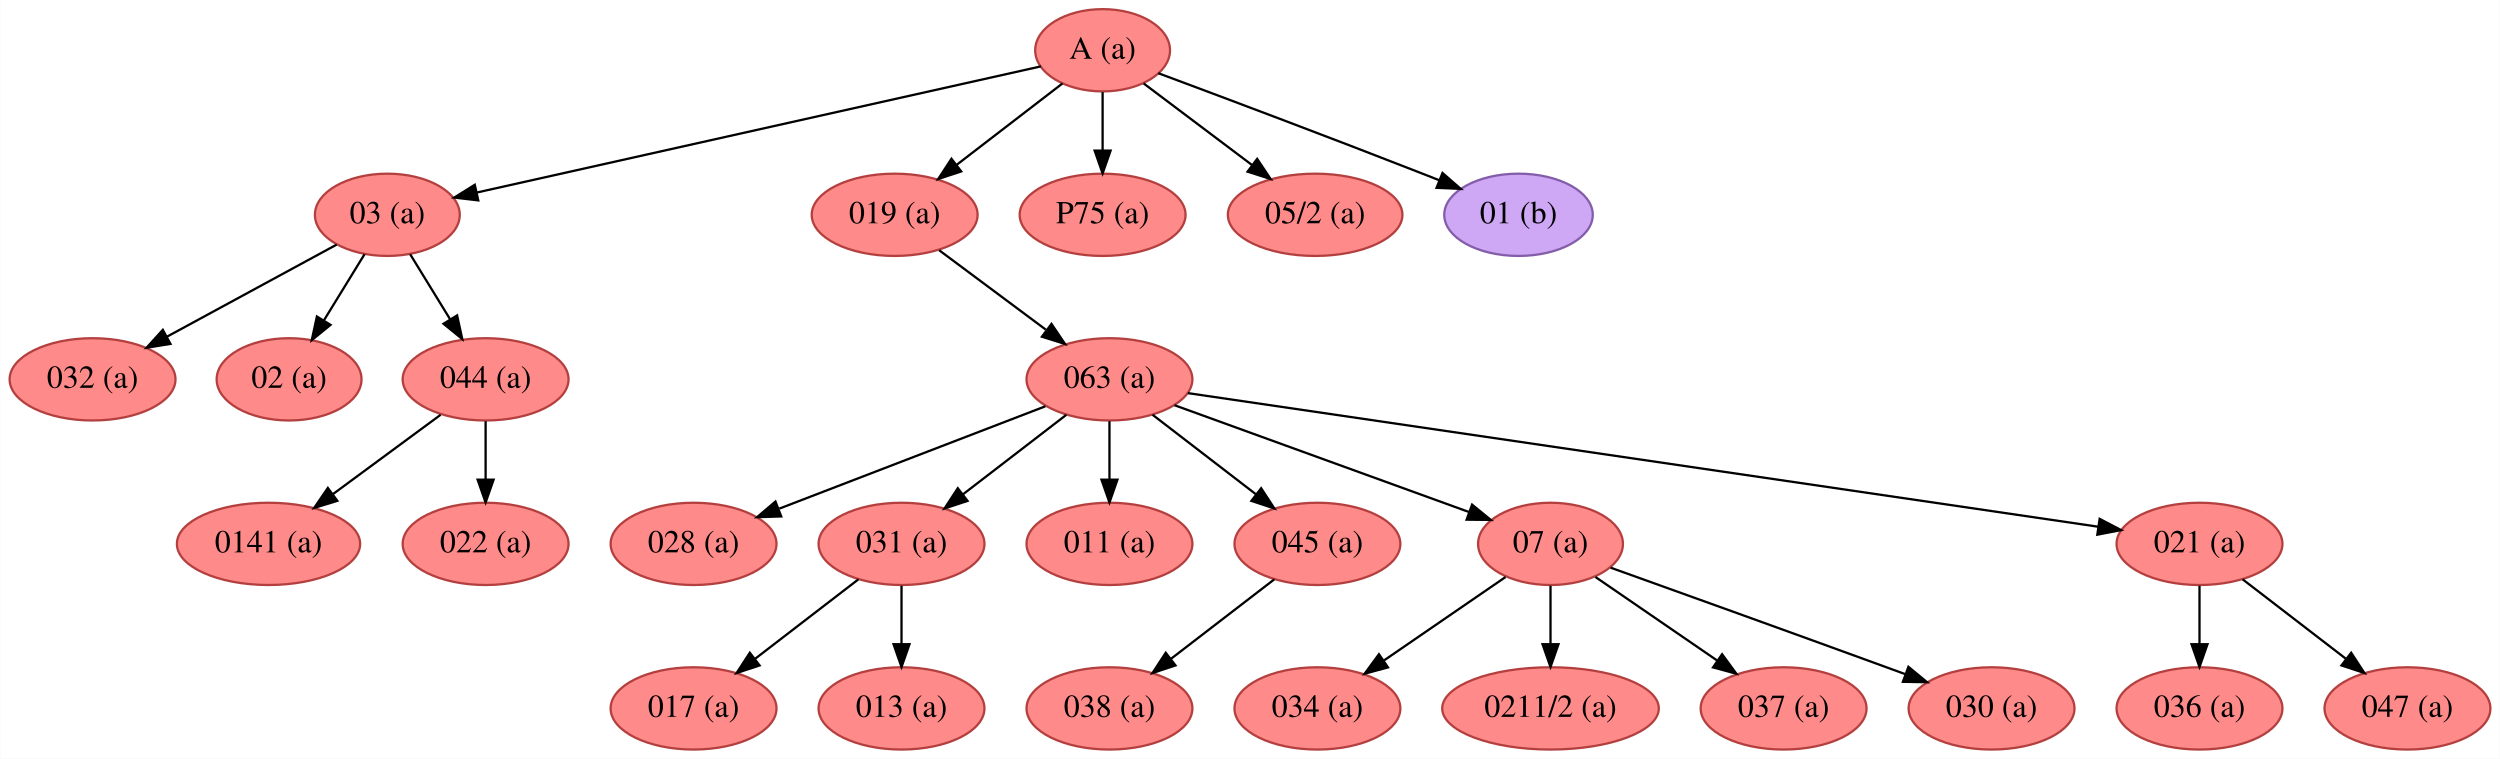
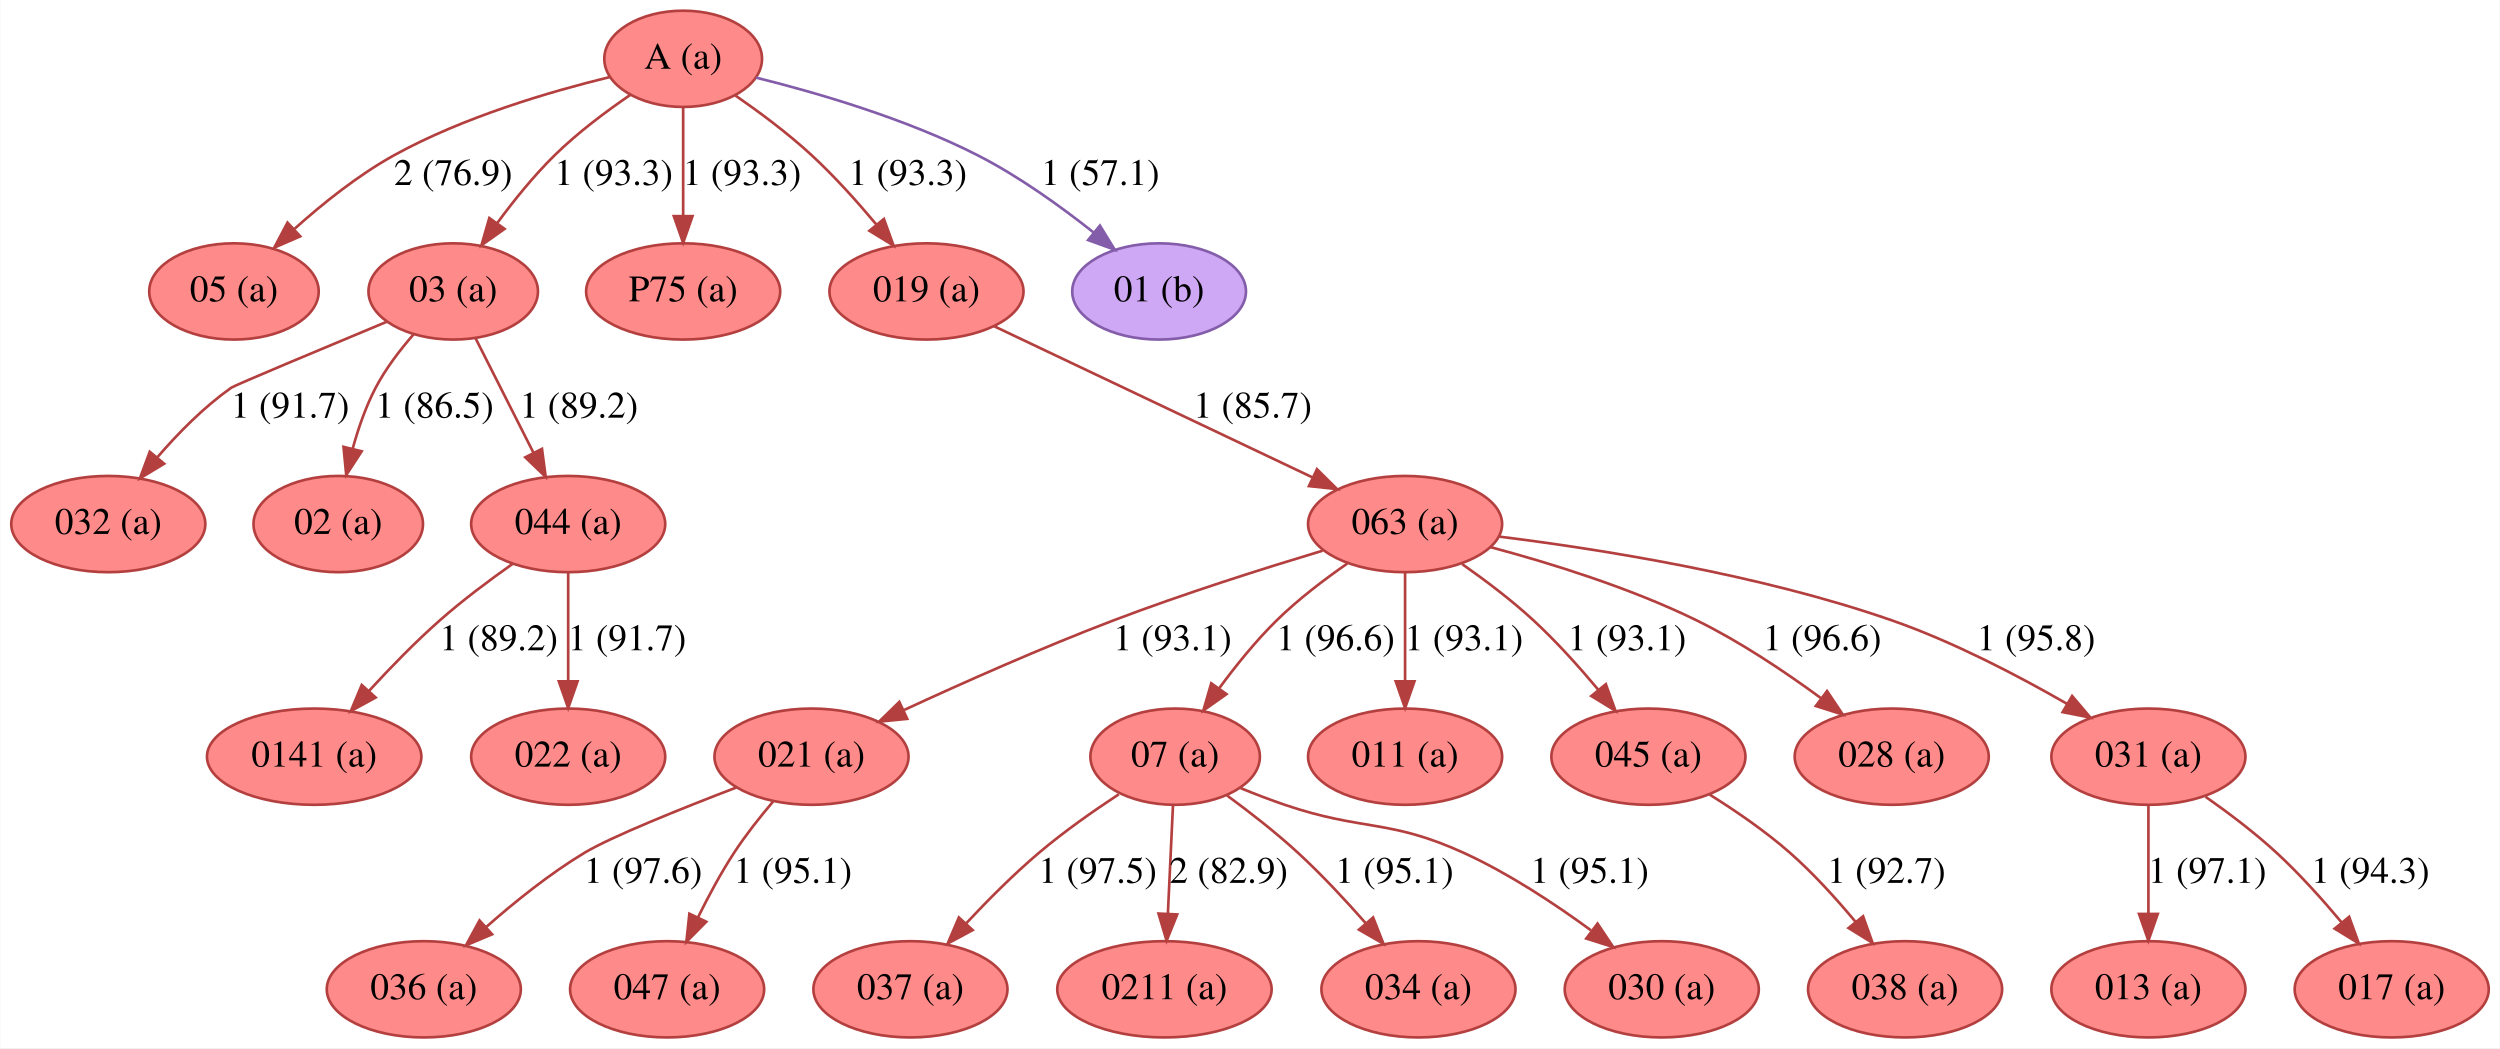
- <svg xmlns="http://www.w3.org/2000/svg" width="1094pt" height="332pt" viewBox="0.00 0.00 1093.79 332.00">
-   <g id="graph0" class="graph" transform="scale(1 1) rotate(0) translate(4 328)">
-     <polygon fill="white" stroke="none" points="-4,4 -4,-328 1089.79,-328 1089.79,4 -4,4" />
+ <svg xmlns="http://www.w3.org/2000/svg" width="935pt" height="392pt" viewBox="0.00 0.00 934.79 392.00">
+   <g id="graph0" class="graph" transform="scale(1 1) rotate(0) translate(4 388)">
+     <polygon fill="white" stroke="none" points="-4,4 -4,-388 930.794,-388 930.794,4 -4,4" />
    <g id="node1" class="node">
-       <ellipse fill="#ff8a8a" stroke="#b43f3f" cx="481.397" cy="-18" rx="36.294" ry="18" />
-       <text text-anchor="middle" x="481.397" y="-14.3" font-family="Times,serif" font-size="14.00">038 (a)</text>
+       <ellipse fill="#ff8a8a" stroke="#b43f3f" cx="799.397" cy="-18" rx="36.294" ry="18" />
+       <text text-anchor="middle" x="799.397" y="-14.3" font-family="Times,serif" font-size="14.00">013 (a)</text>
    </g>
    <g id="node2" class="node">
-       <ellipse fill="#ff8a8a" stroke="#b43f3f" cx="36.397" cy="-162" rx="36.294" ry="18" />
-       <text text-anchor="middle" x="36.397" y="-158.3" font-family="Times,serif" font-size="14.00">032 (a)</text>
+       <ellipse fill="#ff8a8a" stroke="#b43f3f" cx="890.397" cy="-18" rx="36.294" ry="18" />
+       <text text-anchor="middle" x="890.397" y="-14.3" font-family="Times,serif" font-size="14.00">017 (a)</text>
    </g>
    <g id="node3" class="node">
-       <ellipse fill="#ff8a8a" stroke="#b43f3f" cx="572.397" cy="-18" rx="36.294" ry="18" />
-       <text text-anchor="middle" x="572.397" y="-14.3" font-family="Times,serif" font-size="14.00">034 (a)</text>
+       <ellipse fill="#ff8a8a" stroke="#b43f3f" cx="36.397" cy="-192" rx="36.294" ry="18" />
+       <text text-anchor="middle" x="36.397" y="-188.3" font-family="Times,serif" font-size="14.00">032 (a)</text>
    </g>
    <g id="node4" class="node">
-       <ellipse fill="#ff8a8a" stroke="#b43f3f" cx="481.397" cy="-162" rx="36.294" ry="18" />
-       <text text-anchor="middle" x="481.397" y="-158.3" font-family="Times,serif" font-size="14.00">063 (a)</text>
+       <ellipse fill="#ff8a8a" stroke="#b43f3f" cx="299.397" cy="-105" rx="36.294" ry="18" />
+       <text text-anchor="middle" x="299.397" y="-101.3" font-family="Times,serif" font-size="14.00">021 (a)</text>
+     </g>
+     <g id="node8" class="node">
+       <ellipse fill="#ff8a8a" stroke="#b43f3f" cx="154.397" cy="-18" rx="36.294" ry="18" />
+       <text text-anchor="middle" x="154.397" y="-14.3" font-family="Times,serif" font-size="14.00">036 (a)</text>
+     </g>
+     <g id="edge1" class="edge">
+       <path fill="none" stroke="#b43f3f" d="M271.328,-93.499C250.617,-85.554 224.373,-75.016 214.397,-69 201.443,-61.188 188.384,-50.689 177.773,-41.329" />
+       <polygon fill="#b43f3f" stroke="#b43f3f" points="179.941,-38.57 170.177,-34.456 175.244,-43.761 179.941,-38.57" />
+       <text text-anchor="middle" x="236.397" y="-57.8" font-family="Times,serif" font-size="14.00">1 (97.6)</text>
+     </g>
+     <g id="node24" class="node">
+       <ellipse fill="#ff8a8a" stroke="#b43f3f" cx="245.397" cy="-18" rx="36.294" ry="18" />
+       <text text-anchor="middle" x="245.397" y="-14.3" font-family="Times,serif" font-size="14.00">047 (a)</text>
+     </g>
+     <g id="edge2" class="edge">
+       <path fill="none" stroke="#b43f3f" d="M285.016,-88.213C280.075,-82.397 274.707,-75.61 270.397,-69 265.498,-61.486 260.878,-52.881 256.974,-44.952" />
+       <polygon fill="#b43f3f" stroke="#b43f3f" points="260.047,-43.265 252.596,-35.733 253.724,-46.268 260.047,-43.265" />
+       <text text-anchor="middle" x="292.397" y="-57.8" font-family="Times,serif" font-size="14.00">1 (95.1)</text>
    </g>
    <g id="node5" class="node">
-       <ellipse fill="#ff8a8a" stroke="#b43f3f" cx="299.397" cy="-90" rx="36.294" ry="18" />
-       <text text-anchor="middle" x="299.397" y="-86.3" font-family="Times,serif" font-size="14.00">028 (a)</text>
-     </g>
-     <g id="edge1" class="edge">
-       <path fill="none" stroke="black" d="M453.358,-150.216C422.139,-138.209 371.528,-118.743 336.917,-105.431" />
-       <polygon fill="black" stroke="black" points="337.759,-102.005 327.169,-101.681 335.246,-108.538 337.759,-102.005" />
+       <ellipse fill="#ff8a8a" stroke="#b43f3f" cx="336.397" cy="-18" rx="36.294" ry="18" />
+       <text text-anchor="middle" x="336.397" y="-14.3" font-family="Times,serif" font-size="14.00">037 (a)</text>
+     </g>
+     <g id="node6" class="node">
+       <ellipse fill="#ff8a8a" stroke="#b43f3f" cx="83.397" cy="-279" rx="31.695" ry="18" />
+       <text text-anchor="middle" x="83.397" y="-275.3" font-family="Times,serif" font-size="14.00">05 (a)</text>
+     </g>
+     <g id="node7" class="node">
+       <ellipse fill="#ff8a8a" stroke="#b43f3f" cx="122.397" cy="-192" rx="31.695" ry="18" />
+       <text text-anchor="middle" x="122.397" y="-188.3" font-family="Times,serif" font-size="14.00">02 (a)</text>
+     </g>
+     <g id="node9" class="node">
+       <ellipse fill="#ff8a8a" stroke="#b43f3f" cx="435.397" cy="-105" rx="31.695" ry="18" />
+       <text text-anchor="middle" x="435.397" y="-101.3" font-family="Times,serif" font-size="14.00">07 (a)</text>
+     </g>
+     <g id="edge6" class="edge">
+       <path fill="none" stroke="#b43f3f" d="M414.346,-90.951C404.866,-84.727 393.731,-76.921 384.397,-69 374.984,-61.013 365.406,-51.397 357.308,-42.741" />
+       <polygon fill="#b43f3f" stroke="#b43f3f" points="359.672,-40.14 350.334,-35.136 354.513,-44.871 359.672,-40.14" />
+       <text text-anchor="middle" x="406.397" y="-57.8" font-family="Times,serif" font-size="14.00">1 (97.5)</text>
+     </g>
+     <g id="node16" class="node">
+       <ellipse fill="#ff8a8a" stroke="#b43f3f" cx="431.397" cy="-18" rx="40.094" ry="18" />
+       <text text-anchor="middle" x="431.397" y="-14.3" font-family="Times,serif" font-size="14.00">0211 (a)</text>
+     </g>
+     <g id="edge5" class="edge">
+       <path fill="none" stroke="#b43f3f" d="M434.587,-86.799C434.04,-75.163 433.305,-59.548 432.679,-46.237" />
+       <polygon fill="#b43f3f" stroke="#b43f3f" points="436.171,-46 432.205,-36.175 429.179,-46.329 436.171,-46" />
+       <text text-anchor="middle" x="455.397" y="-57.8" font-family="Times,serif" font-size="14.00">2 (82.9)</text>
+     </g>
+     <g id="node17" class="node">
+       <ellipse fill="#ff8a8a" stroke="#b43f3f" cx="526.397" cy="-18" rx="36.294" ry="18" />
+       <text text-anchor="middle" x="526.397" y="-14.3" font-family="Times,serif" font-size="14.00">034 (a)</text>
+     </g>
+     <g id="edge4" class="edge">
+       <path fill="none" stroke="#b43f3f" d="M454.839,-90.463C463.291,-84.264 473.129,-76.613 481.397,-69 490.211,-60.884 499.187,-51.243 506.781,-42.602" />
+       <polygon fill="#b43f3f" stroke="#b43f3f" points="509.439,-44.879 513.321,-35.021 504.139,-40.306 509.439,-44.879" />
+       <text text-anchor="middle" x="517.397" y="-57.8" font-family="Times,serif" font-size="14.00">1 (95.1)</text>
+     </g>
+     <g id="node21" class="node">
+       <ellipse fill="#ff8a8a" stroke="#b43f3f" cx="617.397" cy="-18" rx="36.294" ry="18" />
+       <text text-anchor="middle" x="617.397" y="-14.3" font-family="Times,serif" font-size="14.00">030 (a)</text>
+     </g>
+     <g id="edge3" class="edge">
+       <path fill="none" stroke="#b43f3f" d="M459.914,-93.224C465.295,-91.031 470.998,-88.836 476.397,-87 505.589,-77.074 515.349,-81.807 543.397,-69 560.173,-61.34 577.335,-50.004 590.903,-40.062" />
+       <polygon fill="#b43f3f" stroke="#b43f3f" points="593.367,-42.587 599.259,-33.782 589.162,-36.991 593.367,-42.587" />
+       <text text-anchor="middle" x="590.397" y="-57.8" font-family="Times,serif" font-size="14.00">1 (95.1)</text>
+     </g>
+     <g id="node10" class="node">
+       <ellipse fill="#ff8a8a" stroke="#b43f3f" cx="165.397" cy="-279" rx="31.695" ry="18" />
+       <text text-anchor="middle" x="165.397" y="-275.3" font-family="Times,serif" font-size="14.00">03 (a)</text>
+     </g>
+     <g id="edge8" class="edge">
+       <path fill="none" stroke="#b43f3f" d="M140.567,-267.677C116.585,-257.685 83.692,-243.911 82.397,-243 72.204,-235.83 62.589,-226.061 54.811,-217.06" />
+       <polygon fill="#b43f3f" stroke="#b43f3f" points="57.297,-214.574 48.221,-209.107 51.906,-219.04 57.297,-214.574" />
+       <text text-anchor="middle" x="104.397" y="-231.8" font-family="Times,serif" font-size="14.00">1 (91.7)</text>
+     </g>
+     <g id="edge9" class="edge">
+       <path fill="none" stroke="#b43f3f" d="M150.594,-262.982C145.494,-257.135 140.131,-250.13 136.397,-243 132.716,-235.973 129.912,-227.869 127.816,-220.258" />
+       <polygon fill="#b43f3f" stroke="#b43f3f" points="131.163,-219.212 125.382,-210.334 124.365,-220.88 131.163,-219.212" />
+       <text text-anchor="middle" x="158.397" y="-231.8" font-family="Times,serif" font-size="14.00">1 (86.5)</text>
+     </g>
+     <g id="node25" class="node">
+       <ellipse fill="#ff8a8a" stroke="#b43f3f" cx="208.397" cy="-192" rx="36.294" ry="18" />
+       <text text-anchor="middle" x="208.397" y="-188.3" font-family="Times,serif" font-size="14.00">044 (a)</text>
+     </g>
+     <g id="edge7" class="edge">
+       <path fill="none" stroke="#b43f3f" d="M173.688,-261.611C179.835,-249.46 188.334,-232.66 195.383,-218.725" />
+       <polygon fill="#b43f3f" stroke="#b43f3f" points="198.594,-220.132 199.985,-209.629 192.347,-216.972 198.594,-220.132" />
+       <text text-anchor="middle" x="212.397" y="-231.8" font-family="Times,serif" font-size="14.00">1 (89.2)</text>
+     </g>
+     <g id="node11" class="node">
+       <ellipse fill="#ff8a8a" stroke="#b43f3f" cx="251.397" cy="-279" rx="36.294" ry="18" />
+       <text text-anchor="middle" x="251.397" y="-275.3" font-family="Times,serif" font-size="14.00">P75 (a)</text>
+     </g>
+     <g id="node12" class="node">
+       <ellipse fill="#ff8a8a" stroke="#b43f3f" cx="708.397" cy="-18" rx="36.294" ry="18" />
+       <text text-anchor="middle" x="708.397" y="-14.3" font-family="Times,serif" font-size="14.00">038 (a)</text>
+     </g>
+     <g id="node13" class="node">
+       <ellipse fill="#ff8a8a" stroke="#b43f3f" cx="251.397" cy="-366" rx="29.497" ry="18" />
+       <text text-anchor="middle" x="251.397" y="-362.3" font-family="Times,serif" font-size="14.00">A (a)</text>
+     </g>
+     <g id="edge11" class="edge">
+       <path fill="none" stroke="#b43f3f" d="M224.044,-359.202C201.479,-353.714 169.112,-344.184 143.397,-330 129.962,-322.589 116.681,-311.961 106.043,-302.407" />
+       <polygon fill="#b43f3f" stroke="#b43f3f" points="108.178,-299.614 98.465,-295.382 103.419,-304.747 108.178,-299.614" />
+       <text text-anchor="middle" x="165.397" y="-318.8" font-family="Times,serif" font-size="14.00">2 (76.9)</text>
+     </g>
+     <g id="edge10" class="edge">
+       <path fill="none" stroke="#b43f3f" d="M231.697,-352.561C222.596,-346.347 211.94,-338.375 203.397,-330 195.572,-322.329 188.035,-312.975 181.765,-304.442" />
+       <polygon fill="#b43f3f" stroke="#b43f3f" points="184.603,-302.394 175.954,-296.275 178.899,-306.452 184.603,-302.394" />
+       <text text-anchor="middle" x="225.397" y="-318.8" font-family="Times,serif" font-size="14.00">1 (93.3)</text>
+     </g>
+     <g id="edge13" class="edge">
+       <path fill="none" stroke="#b43f3f" d="M251.397,-347.799C251.397,-336.163 251.397,-320.548 251.397,-307.237" />
+       <polygon fill="#b43f3f" stroke="#b43f3f" points="254.897,-307.175 251.397,-297.175 247.897,-307.175 254.897,-307.175" />
+       <text text-anchor="middle" x="273.397" y="-318.8" font-family="Times,serif" font-size="14.00">1 (93.3)</text>
    </g>
    <g id="node14" class="node">
-       <ellipse fill="#ff8a8a" stroke="#b43f3f" cx="390.397" cy="-90" rx="36.294" ry="18" />
-       <text text-anchor="middle" x="390.397" y="-86.3" font-family="Times,serif" font-size="14.00">031 (a)</text>
-     </g>
-     <g id="edge2" class="edge">
-       <path fill="none" stroke="black" d="M462.542,-146.496C449.486,-136.453 431.912,-122.934 417.377,-111.754" />
-       <polygon fill="black" stroke="black" points="419.288,-108.808 409.228,-105.485 415.02,-114.357 419.288,-108.808" />
-     </g>
-     <g id="node17" class="node">
-       <ellipse fill="#ff8a8a" stroke="#b43f3f" cx="481.397" cy="-90" rx="36.294" ry="18" />
-       <text text-anchor="middle" x="481.397" y="-86.3" font-family="Times,serif" font-size="14.00">011 (a)</text>
-     </g>
-     <g id="edge5" class="edge">
-       <path fill="none" stroke="black" d="M481.397,-143.697C481.397,-135.983 481.397,-126.712 481.397,-118.112" />
-       <polygon fill="black" stroke="black" points="484.897,-118.104 481.397,-108.104 477.897,-118.104 484.897,-118.104" />
+       <ellipse fill="#ff8a8a" stroke="#b43f3f" cx="342.397" cy="-279" rx="36.294" ry="18" />
+       <text text-anchor="middle" x="342.397" y="-275.3" font-family="Times,serif" font-size="14.00">019 (a)</text>
+     </g>
+     <g id="edge14" class="edge">
+       <path fill="none" stroke="#b43f3f" d="M270.874,-352.326C279.925,-346.06 290.605,-338.113 299.397,-330 307.941,-322.115 316.472,-312.619 323.657,-304.029" />
+       <polygon fill="#b43f3f" stroke="#b43f3f" points="326.474,-306.113 330.089,-296.155 321.053,-301.685 326.474,-306.113" />
+       <text text-anchor="middle" x="335.397" y="-318.8" font-family="Times,serif" font-size="14.00">1 (93.3)</text>
+     </g>
+     <g id="node20" class="node">
+       <ellipse fill="#cea8f4" stroke="#835da9" cx="429.397" cy="-279" rx="32.494" ry="18" />
+       <text text-anchor="middle" x="429.397" y="-275.3" font-family="Times,serif" font-size="14.00">01 (b)</text>
+     </g>
+     <g id="edge12" class="edge">
+       <path fill="none" stroke="#835da9" d="M278.579,-358.984C301.448,-353.314 334.61,-343.642 361.397,-330 376.78,-322.166 392.406,-310.953 404.794,-301.13" />
+       <polygon fill="#835da9" stroke="#835da9" points="407.26,-303.636 412.809,-294.61 402.843,-298.205 407.26,-303.636" />
+       <text text-anchor="middle" x="407.397" y="-318.8" font-family="Times,serif" font-size="14.00">1 (57.1)</text>
+     </g>
+     <g id="node26" class="node">
+       <ellipse fill="#ff8a8a" stroke="#b43f3f" cx="521.397" cy="-192" rx="36.294" ry="18" />
+       <text text-anchor="middle" x="521.397" y="-188.3" font-family="Times,serif" font-size="14.00">063 (a)</text>
+     </g>
+     <g id="edge15" class="edge">
+       <path fill="none" stroke="#b43f3f" d="M367.663,-266.002C398.759,-251.236 451.717,-226.088 486.633,-209.508" />
+       <polygon fill="#b43f3f" stroke="#b43f3f" points="488.438,-212.526 495.969,-205.074 485.435,-206.202 488.438,-212.526" />
+       <text text-anchor="middle" x="464.397" y="-231.8" font-family="Times,serif" font-size="14.00">1 (85.7)</text>
+     </g>
+     <g id="node15" class="node">
+       <ellipse fill="#ff8a8a" stroke="#b43f3f" cx="113.397" cy="-105" rx="40.094" ry="18" />
+       <text text-anchor="middle" x="113.397" y="-101.3" font-family="Times,serif" font-size="14.00">0141 (a)</text>
+     </g>
+     <g id="node18" class="node">
+       <ellipse fill="#ff8a8a" stroke="#b43f3f" cx="521.397" cy="-105" rx="36.294" ry="18" />
+       <text text-anchor="middle" x="521.397" y="-101.3" font-family="Times,serif" font-size="14.00">011 (a)</text>
    </g>
    <g id="node19" class="node">
-       <ellipse fill="#ff8a8a" stroke="#b43f3f" cx="572.397" cy="-90" rx="36.294" ry="18" />
-       <text text-anchor="middle" x="572.397" y="-86.3" font-family="Times,serif" font-size="14.00">045 (a)</text>
-     </g>
-     <g id="edge6" class="edge">
-       <path fill="none" stroke="black" d="M500.252,-146.496C513.308,-136.453 530.882,-122.934 545.416,-111.754" />
-       <polygon fill="black" stroke="black" points="547.773,-114.357 553.566,-105.485 543.505,-108.808 547.773,-114.357" />
-     </g>
-     <g id="node24" class="node">
-       <ellipse fill="#ff8a8a" stroke="#b43f3f" cx="674.397" cy="-90" rx="31.695" ry="18" />
-       <text text-anchor="middle" x="674.397" y="-86.3" font-family="Times,serif" font-size="14.00">07 (a)</text>
-     </g>
-     <g id="edge3" class="edge">
-       <path fill="none" stroke="black" d="M509.875,-150.671C544.141,-138.243 601.69,-117.37 638.841,-103.896" />
-       <polygon fill="black" stroke="black" points="640.073,-107.172 648.28,-100.472 637.686,-100.592 640.073,-107.172" />
+       <ellipse fill="#ff8a8a" stroke="#b43f3f" cx="612.397" cy="-105" rx="36.294" ry="18" />
+       <text text-anchor="middle" x="612.397" y="-101.3" font-family="Times,serif" font-size="14.00">045 (a)</text>
+     </g>
+     <g id="edge16" class="edge">
+       <path fill="none" stroke="#b43f3f" d="M635.305,-90.82C645.028,-84.744 656.212,-77.09 665.397,-69 674.121,-61.316 682.69,-51.86 689.854,-43.248" />
+       <polygon fill="#b43f3f" stroke="#b43f3f" points="692.687,-45.312 696.252,-35.335 687.243,-40.911 692.687,-45.312" />
+       <text text-anchor="middle" x="701.397" y="-57.8" font-family="Times,serif" font-size="14.00">1 (92.7)</text>
+     </g>
+     <g id="node22" class="node">
+       <ellipse fill="#ff8a8a" stroke="#b43f3f" cx="703.397" cy="-105" rx="36.294" ry="18" />
+       <text text-anchor="middle" x="703.397" y="-101.3" font-family="Times,serif" font-size="14.00">028 (a)</text>
+     </g>
+     <g id="node23" class="node">
+       <ellipse fill="#ff8a8a" stroke="#b43f3f" cx="208.397" cy="-105" rx="36.294" ry="18" />
+       <text text-anchor="middle" x="208.397" y="-101.3" font-family="Times,serif" font-size="14.00">022 (a)</text>
+     </g>
+     <g id="edge18" class="edge">
+       <path fill="none" stroke="#b43f3f" d="M187.667,-177.159C178.96,-171.025 168.902,-163.508 160.397,-156 151.233,-147.911 141.866,-138.276 133.93,-129.632" />
+       <polygon fill="#b43f3f" stroke="#b43f3f" points="136.386,-127.129 127.091,-122.045 131.187,-131.816 136.386,-127.129" />
+       <text text-anchor="middle" x="182.397" y="-144.8" font-family="Times,serif" font-size="14.00">1 (89.2)</text>
+     </g>
+     <g id="edge17" class="edge">
+       <path fill="none" stroke="#b43f3f" d="M208.397,-173.799C208.397,-162.163 208.397,-146.548 208.397,-133.237" />
+       <polygon fill="#b43f3f" stroke="#b43f3f" points="211.897,-133.175 208.397,-123.175 204.897,-133.175 211.897,-133.175" />
+       <text text-anchor="middle" x="230.397" y="-144.8" font-family="Times,serif" font-size="14.00">1 (91.7)</text>
+     </g>
+     <g id="edge23" class="edge">
+       <path fill="none" stroke="#b43f3f" d="M490.557,-182.05C468.563,-175.437 438.403,-165.897 412.397,-156 385.675,-145.831 356.149,-132.698 333.982,-122.444" />
+       <polygon fill="#b43f3f" stroke="#b43f3f" points="335.199,-119.15 324.657,-118.099 332.243,-125.495 335.199,-119.15" />
+       <text text-anchor="middle" x="434.397" y="-144.8" font-family="Times,serif" font-size="14.00">1 (93.1)</text>
+     </g>
+     <g id="edge22" class="edge">
+       <path fill="none" stroke="#b43f3f" d="M499.793,-177.25C491.136,-171.245 481.351,-163.798 473.397,-156 465.572,-148.329 458.035,-138.975 451.765,-130.442" />
+       <polygon fill="#b43f3f" stroke="#b43f3f" points="454.603,-128.394 445.954,-122.275 448.899,-132.452 454.603,-128.394" />
+       <text text-anchor="middle" x="495.397" y="-144.8" font-family="Times,serif" font-size="14.00">1 (96.6)</text>
+     </g>
+     <g id="edge21" class="edge">
+       <path fill="none" stroke="#b43f3f" d="M521.397,-173.799C521.397,-162.163 521.397,-146.548 521.397,-133.237" />
+       <polygon fill="#b43f3f" stroke="#b43f3f" points="524.897,-133.175 521.397,-123.175 517.897,-133.175 524.897,-133.175" />
+       <text text-anchor="middle" x="543.397" y="-144.8" font-family="Times,serif" font-size="14.00">1 (93.1)</text>
+     </g>
+     <g id="edge19" class="edge">
+       <path fill="none" stroke="#b43f3f" d="M542.768,-177.006C551.389,-170.963 561.211,-163.554 569.397,-156 577.941,-148.115 586.472,-138.619 593.657,-130.029" />
+       <polygon fill="#b43f3f" stroke="#b43f3f" points="596.474,-132.113 600.089,-122.155 591.053,-127.685 596.474,-132.113" />
+       <text text-anchor="middle" x="604.397" y="-144.8" font-family="Times,serif" font-size="14.00">1 (93.1)</text>
+     </g>
+     <g id="edge20" class="edge">
+       <path fill="none" stroke="#b43f3f" d="M553.343,-183.368C575.586,-177.43 605.588,-168.156 630.397,-156 646.691,-148.016 663.491,-136.754 676.861,-126.939" />
+       <polygon fill="#b43f3f" stroke="#b43f3f" points="679.214,-129.55 685.111,-120.748 675.012,-123.951 679.214,-129.55" />
+       <text text-anchor="middle" x="677.397" y="-144.8" font-family="Times,serif" font-size="14.00">1 (96.6)</text>
    </g>
    <g id="node27" class="node">
-       <ellipse fill="#ff8a8a" stroke="#b43f3f" cx="958.397" cy="-90" rx="36.294" ry="18" />
-       <text text-anchor="middle" x="958.397" y="-86.3" font-family="Times,serif" font-size="14.00">021 (a)</text>
-     </g>
-     <g id="edge4" class="edge">
-       <path fill="none" stroke="black" d="M515.701,-155.966C600.429,-143.532 819.552,-111.375 914.001,-97.515" />
-       <polygon fill="black" stroke="black" points="914.697,-100.95 924.083,-96.035 913.681,-94.025 914.697,-100.95" />
-     </g>
-     <g id="node6" class="node">
-       <ellipse fill="#ff8a8a" stroke="#b43f3f" cx="122.397" cy="-162" rx="31.695" ry="18" />
-       <text text-anchor="middle" x="122.397" y="-158.3" font-family="Times,serif" font-size="14.00">02 (a)</text>
-     </g>
-     <g id="node7" class="node">
-       <ellipse fill="#ff8a8a" stroke="#b43f3f" cx="165.397" cy="-234" rx="31.695" ry="18" />
-       <text text-anchor="middle" x="165.397" y="-230.3" font-family="Times,serif" font-size="14.00">03 (a)</text>
-     </g>
-     <g id="edge7" class="edge">
-       <path fill="none" stroke="black" d="M143.221,-220.967C122.743,-209.855 92.075,-193.213 68.845,-180.607" />
-       <polygon fill="black" stroke="black" points="70.487,-177.516 60.028,-175.823 67.148,-183.669 70.487,-177.516" />
-     </g>
-     <g id="edge9" class="edge">
-       <path fill="none" stroke="black" d="M155.424,-216.765C150.159,-208.195 143.586,-197.494 137.693,-187.9" />
-       <polygon fill="black" stroke="black" points="140.532,-185.836 132.316,-179.147 134.568,-189.5 140.532,-185.836" />
-     </g>
-     <g id="node8" class="node">
-       <ellipse fill="#ff8a8a" stroke="#b43f3f" cx="208.397" cy="-162" rx="36.294" ry="18" />
-       <text text-anchor="middle" x="208.397" y="-158.3" font-family="Times,serif" font-size="14.00">044 (a)</text>
-     </g>
-     <g id="edge8" class="edge">
-       <path fill="none" stroke="black" d="M175.37,-216.765C180.559,-208.317 187.02,-197.799 192.848,-188.312" />
-       <polygon fill="black" stroke="black" points="195.927,-189.986 198.179,-179.633 189.963,-186.322 195.927,-189.986" />
-     </g>
-     <g id="node9" class="node">
-       <ellipse fill="#ff8a8a" stroke="#b43f3f" cx="113.397" cy="-90" rx="40.094" ry="18" />
-       <text text-anchor="middle" x="113.397" y="-86.3" font-family="Times,serif" font-size="14.00">0141 (a)</text>
-     </g>
-     <g id="edge11" class="edge">
-       <path fill="none" stroke="black" d="M188.713,-146.496C175.048,-136.427 156.64,-122.864 141.444,-111.666" />
-       <polygon fill="black" stroke="black" points="143.509,-108.841 133.382,-105.726 139.357,-114.476 143.509,-108.841" />
-     </g>
-     <g id="node20" class="node">
-       <ellipse fill="#ff8a8a" stroke="#b43f3f" cx="208.397" cy="-90" rx="36.294" ry="18" />
-       <text text-anchor="middle" x="208.397" y="-86.3" font-family="Times,serif" font-size="14.00">022 (a)</text>
-     </g>
-     <g id="edge10" class="edge">
-       <path fill="none" stroke="black" d="M208.397,-143.697C208.397,-135.983 208.397,-126.712 208.397,-118.112" />
-       <polygon fill="black" stroke="black" points="211.897,-118.104 208.397,-108.104 204.897,-118.104 211.897,-118.104" />
-     </g>
-     <g id="node10" class="node">
-       <ellipse fill="#ff8a8a" stroke="#b43f3f" cx="387.397" cy="-234" rx="36.294" ry="18" />
-       <text text-anchor="middle" x="387.397" y="-230.3" font-family="Times,serif" font-size="14.00">019 (a)</text>
-     </g>
-     <g id="edge12" class="edge">
-       <path fill="none" stroke="black" d="M406.874,-218.496C420.36,-208.453 438.513,-194.934 453.527,-183.754" />
-       <polygon fill="black" stroke="black" points="456.015,-186.265 461.945,-177.485 451.834,-180.651 456.015,-186.265" />
-     </g>
-     <g id="node11" class="node">
-       <ellipse fill="#ff8a8a" stroke="#b43f3f" cx="478.397" cy="-234" rx="36.294" ry="18" />
-       <text text-anchor="middle" x="478.397" y="-230.3" font-family="Times,serif" font-size="14.00">P75 (a)</text>
-     </g>
-     <g id="node12" class="node">
-       <ellipse fill="#ff8a8a" stroke="#b43f3f" cx="571.397" cy="-234" rx="38.194" ry="18" />
-       <text text-anchor="middle" x="571.397" y="-230.3" font-family="Times,serif" font-size="14.00">05/2 (a)</text>
-     </g>
-     <g id="node13" class="node">
-       <ellipse fill="#cea8f4" stroke="#835da9" cx="660.397" cy="-234" rx="32.494" ry="18" />
-       <text text-anchor="middle" x="660.397" y="-230.3" font-family="Times,serif" font-size="14.00">01 (b)</text>
-     </g>
-     <g id="node16" class="node">
-       <ellipse fill="#ff8a8a" stroke="#b43f3f" cx="299.397" cy="-18" rx="36.294" ry="18" />
-       <text text-anchor="middle" x="299.397" y="-14.3" font-family="Times,serif" font-size="14.00">017 (a)</text>
-     </g>
-     <g id="edge13" class="edge">
-       <path fill="none" stroke="black" d="M371.542,-74.496C358.486,-64.453 340.912,-50.934 326.377,-39.754" />
-       <polygon fill="black" stroke="black" points="328.288,-36.808 318.228,-33.486 324.02,-42.357 328.288,-36.808" />
-     </g>
-     <g id="node23" class="node">
-       <ellipse fill="#ff8a8a" stroke="#b43f3f" cx="390.397" cy="-18" rx="36.294" ry="18" />
-       <text text-anchor="middle" x="390.397" y="-14.3" font-family="Times,serif" font-size="14.00">013 (a)</text>
-     </g>
-     <g id="edge14" class="edge">
-       <path fill="none" stroke="black" d="M390.397,-71.697C390.397,-63.983 390.397,-54.712 390.397,-46.112" />
-       <polygon fill="black" stroke="black" points="393.897,-46.104 390.397,-36.104 386.897,-46.104 393.897,-46.104" />
-     </g>
-     <g id="node15" class="node">
-       <ellipse fill="#ff8a8a" stroke="#b43f3f" cx="958.397" cy="-18" rx="36.294" ry="18" />
-       <text text-anchor="middle" x="958.397" y="-14.3" font-family="Times,serif" font-size="14.00">036 (a)</text>
-     </g>
-     <g id="node18" class="node">
-       <ellipse fill="#ff8a8a" stroke="#b43f3f" cx="1049.4" cy="-18" rx="36.294" ry="18" />
-       <text text-anchor="middle" x="1049.4" y="-14.3" font-family="Times,serif" font-size="14.00">047 (a)</text>
-     </g>
-     <g id="edge15" class="edge">
-       <path fill="none" stroke="black" d="M553.542,-74.496C540.486,-64.453 522.912,-50.934 508.377,-39.754" />
-       <polygon fill="black" stroke="black" points="510.288,-36.808 500.228,-33.486 506.02,-42.357 510.288,-36.808" />
-     </g>
-     <g id="node21" class="node">
-       <ellipse fill="#ff8a8a" stroke="#b43f3f" cx="478.397" cy="-306" rx="29.497" ry="18" />
-       <text text-anchor="middle" x="478.397" y="-302.3" font-family="Times,serif" font-size="14.00">A (a)</text>
-     </g>
-     <g id="edge19" class="edge">
-       <path fill="none" stroke="black" d="M451.44,-298.971C395.982,-286.569 268.921,-258.152 204.453,-243.735" />
-       <polygon fill="black" stroke="black" points="205.187,-240.312 194.664,-241.545 203.659,-247.144 205.187,-240.312" />
-     </g>
-     <g id="edge17" class="edge">
-       <path fill="none" stroke="black" d="M460.851,-291.503C447.691,-281.38 429.436,-267.338 414.417,-255.785" />
-       <polygon fill="black" stroke="black" points="416.52,-252.987 406.459,-249.664 412.252,-258.535 416.52,-252.987" />
-     </g>
-     <g id="edge16" class="edge">
-       <path fill="none" stroke="black" d="M478.397,-287.697C478.397,-279.983 478.397,-270.712 478.397,-262.112" />
-       <polygon fill="black" stroke="black" points="481.897,-262.104 478.397,-252.104 474.897,-262.104 481.897,-262.104" />
-     </g>
-     <g id="edge20" class="edge">
-       <path fill="none" stroke="black" d="M496.328,-291.503C509.778,-281.38 528.434,-267.338 543.782,-255.785" />
-       <polygon fill="black" stroke="black" points="546.03,-258.474 551.915,-249.664 541.821,-252.881 546.03,-258.474" />
-     </g>
-     <g id="edge18" class="edge">
-       <path fill="none" stroke="black" d="M502.741,-295.975C530.72,-285.558 577.984,-267.826 618.397,-252 620.768,-251.071 623.211,-250.106 625.671,-249.127" />
-       <polygon fill="black" stroke="black" points="627.135,-252.311 635.115,-245.341 624.531,-245.814 627.135,-252.311" />
-     </g>
-     <g id="node22" class="node">
-       <ellipse fill="#ff8a8a" stroke="#b43f3f" cx="674.397" cy="-18" rx="47.392" ry="18" />
-       <text text-anchor="middle" x="674.397" y="-14.3" font-family="Times,serif" font-size="14.00">0211/2 (a)</text>
+       <ellipse fill="#ff8a8a" stroke="#b43f3f" cx="799.397" cy="-105" rx="36.294" ry="18" />
+       <text text-anchor="middle" x="799.397" y="-101.3" font-family="Times,serif" font-size="14.00">031 (a)</text>
    </g>
    <g id="edge24" class="edge">
-       <path fill="none" stroke="black" d="M654.73,-75.503C639.645,-65.151 618.589,-50.7 601.547,-39.005" />
-       <polygon fill="black" stroke="black" points="603.279,-35.949 593.053,-33.176 599.318,-41.72 603.279,-35.949" />
-     </g>
-     <g id="edge21" class="edge">
-       <path fill="none" stroke="black" d="M674.397,-71.697C674.397,-63.983 674.397,-54.712 674.397,-46.112" />
-       <polygon fill="black" stroke="black" points="677.897,-46.104 674.397,-36.104 670.897,-46.104 677.897,-46.104" />
-     </g>
-     <g id="node25" class="node">
-       <ellipse fill="#ff8a8a" stroke="#b43f3f" cx="776.397" cy="-18" rx="36.294" ry="18" />
-       <text text-anchor="middle" x="776.397" y="-14.3" font-family="Times,serif" font-size="14.00">037 (a)</text>
-     </g>
-     <g id="edge22" class="edge">
-       <path fill="none" stroke="black" d="M694.063,-75.503C709.148,-65.151 730.205,-50.7 747.247,-39.005" />
-       <polygon fill="black" stroke="black" points="749.476,-41.72 755.74,-33.176 745.515,-35.949 749.476,-41.72" />
-     </g>
-     <g id="node26" class="node">
-       <ellipse fill="#ff8a8a" stroke="#b43f3f" cx="867.397" cy="-18" rx="36.294" ry="18" />
-       <text text-anchor="middle" x="867.397" y="-14.3" font-family="Times,serif" font-size="14.00">030 (a)</text>
-     </g>
-     <g id="edge23" class="edge">
-       <path fill="none" stroke="black" d="M700.708,-79.585C730.14,-69.037 779.221,-51.396 821.397,-36 824.096,-35.015 826.883,-33.994 829.688,-32.964" />
-       <polygon fill="black" stroke="black" points="831.016,-36.204 839.19,-29.464 828.597,-29.636 831.016,-36.204" />
+       <path fill="none" stroke="#b43f3f" d="M556.736,-187.285C593.995,-182.662 654.018,-173.194 703.397,-156 726.321,-148.017 750.553,-135.36 768.937,-124.778" />
+       <polygon fill="#b43f3f" stroke="#b43f3f" points="770.866,-127.704 777.719,-119.625 767.323,-121.667 770.866,-127.704" />
+       <text text-anchor="middle" x="757.397" y="-144.8" font-family="Times,serif" font-size="14.00">1 (95.8)</text>
    </g>
    <g id="edge25" class="edge">
-       <path fill="none" stroke="black" d="M958.397,-71.697C958.397,-63.983 958.397,-54.712 958.397,-46.112" />
-       <polygon fill="black" stroke="black" points="961.897,-46.104 958.397,-36.104 954.897,-46.104 961.897,-46.104" />
+       <path fill="none" stroke="#b43f3f" d="M799.397,-86.799C799.397,-75.163 799.397,-59.548 799.397,-46.237" />
+       <polygon fill="#b43f3f" stroke="#b43f3f" points="802.897,-46.175 799.397,-36.175 795.897,-46.175 802.897,-46.175" />
+       <text text-anchor="middle" x="821.397" y="-57.8" font-family="Times,serif" font-size="14.00">1 (97.1)</text>
    </g>
    <g id="edge26" class="edge">
-       <path fill="none" stroke="black" d="M977.252,-74.496C990.308,-64.453 1007.88,-50.934 1022.42,-39.754" />
-       <polygon fill="black" stroke="black" points="1024.77,-42.357 1030.57,-33.486 1020.51,-36.808 1024.77,-42.357" />
+       <path fill="none" stroke="#b43f3f" d="M820.768,-90.006C829.389,-83.963 839.211,-76.554 847.397,-69 855.941,-61.115 864.472,-51.619 871.657,-43.029" />
+       <polygon fill="#b43f3f" stroke="#b43f3f" points="874.474,-45.114 878.089,-35.154 869.053,-40.685 874.474,-45.114" />
+       <text text-anchor="middle" x="882.397" y="-57.8" font-family="Times,serif" font-size="14.00">1 (94.3)</text>
    </g>
  </g>
</svg>
